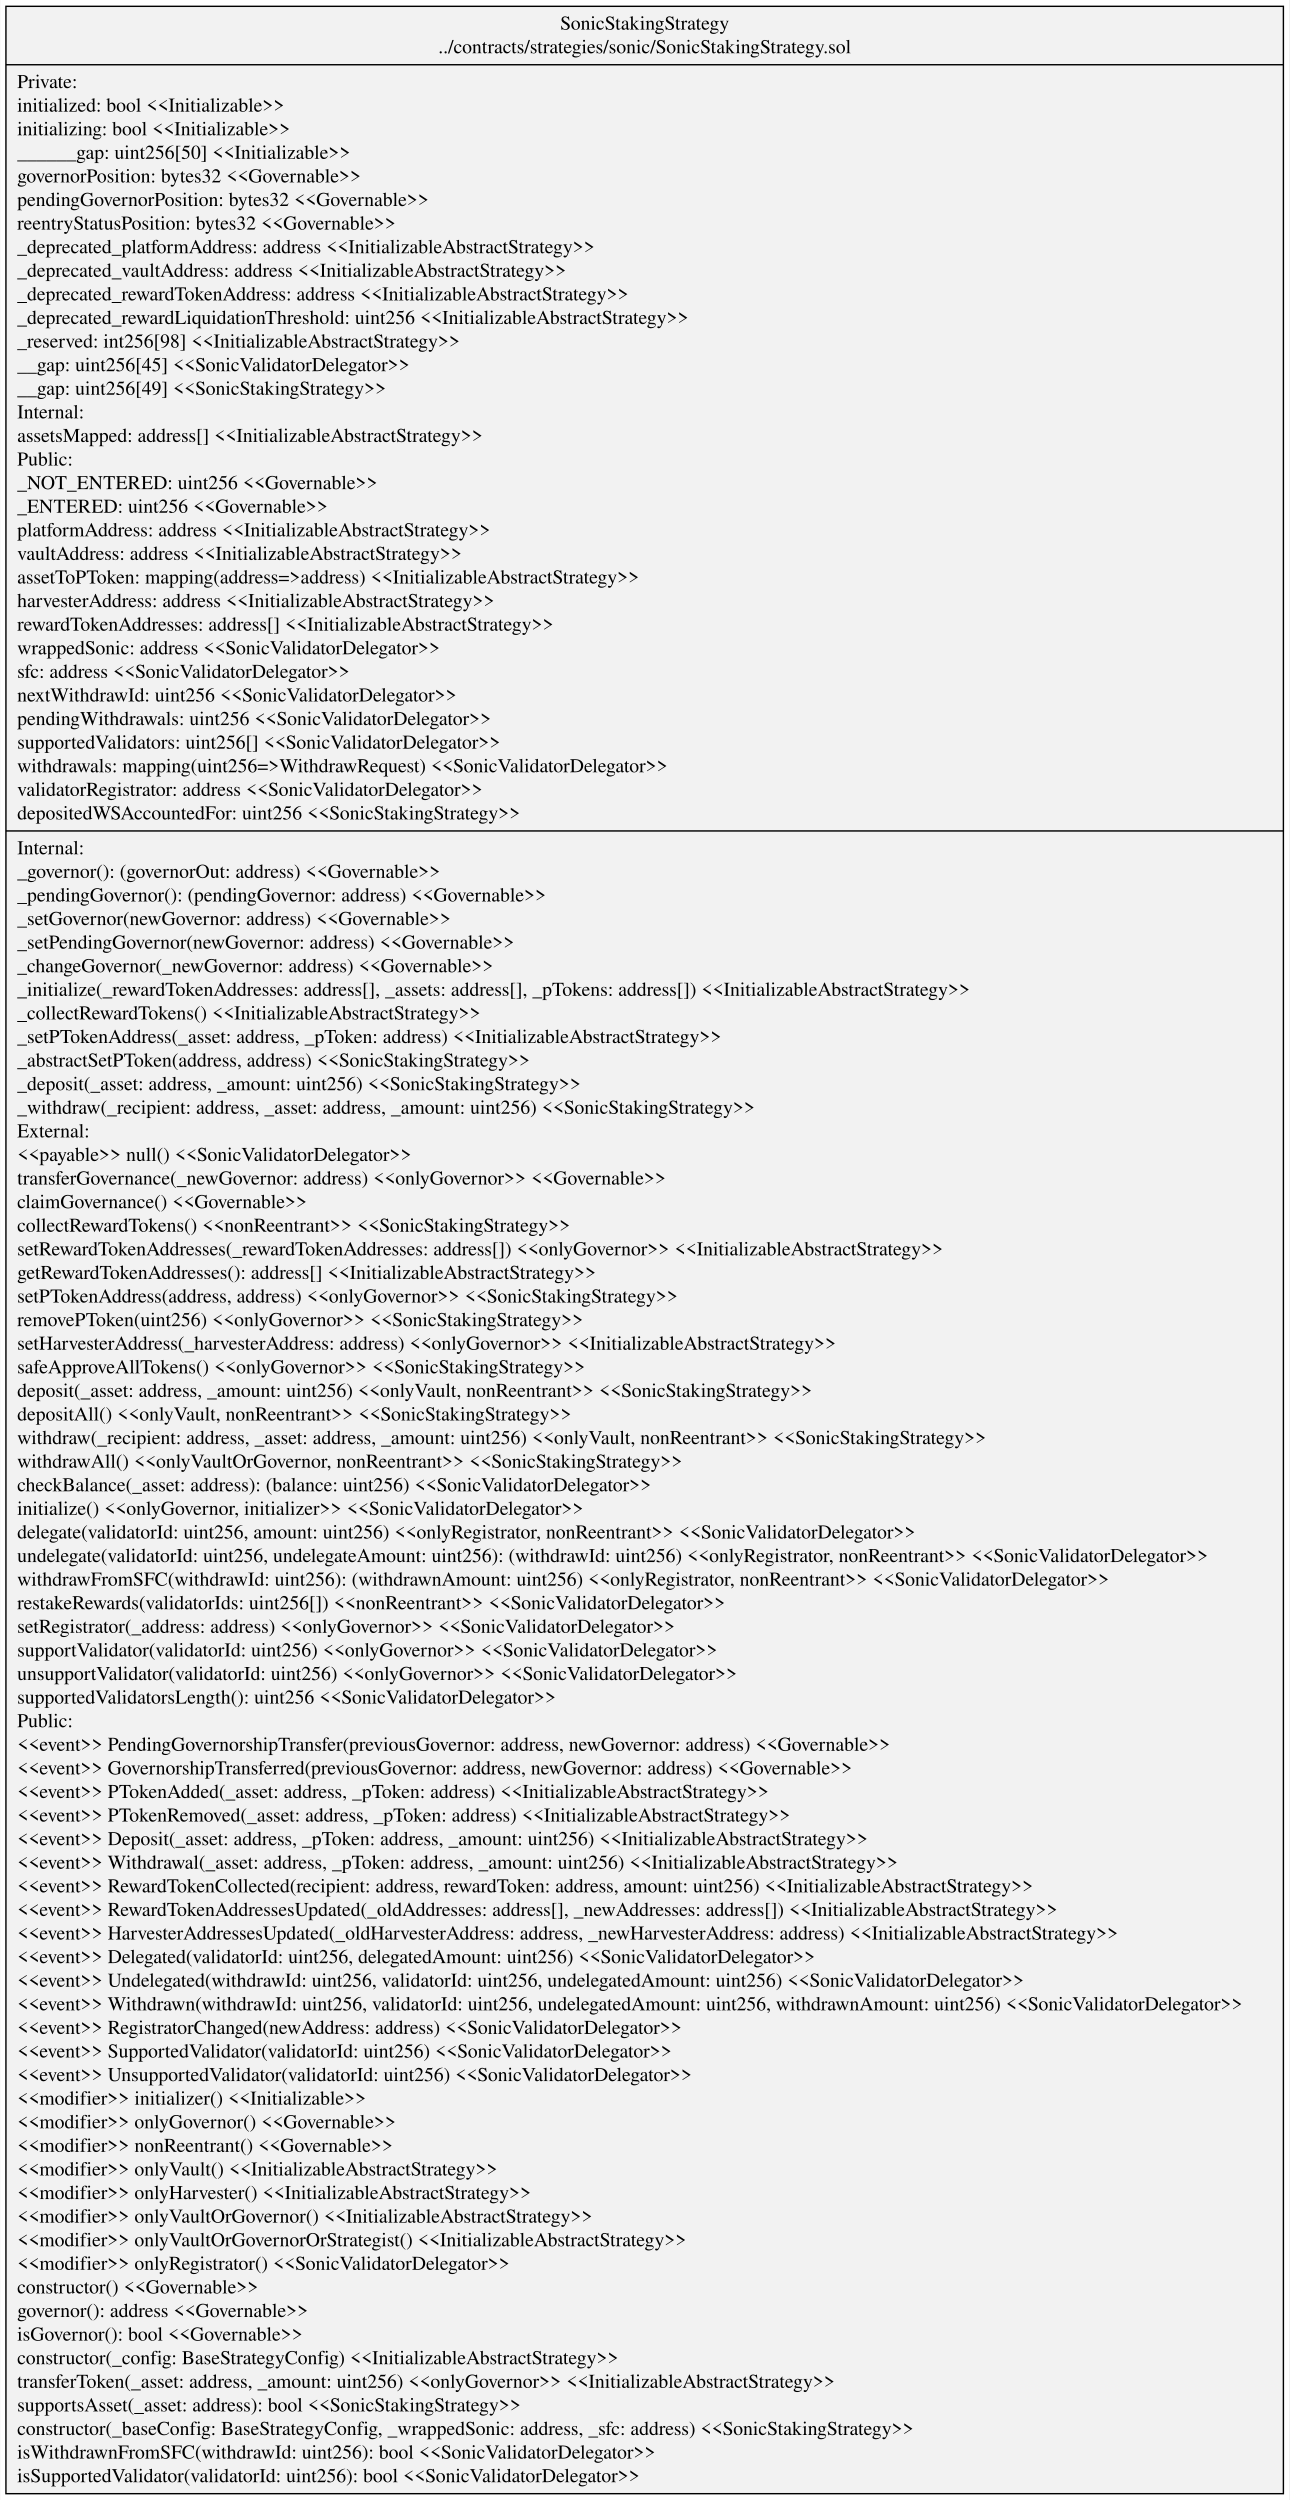
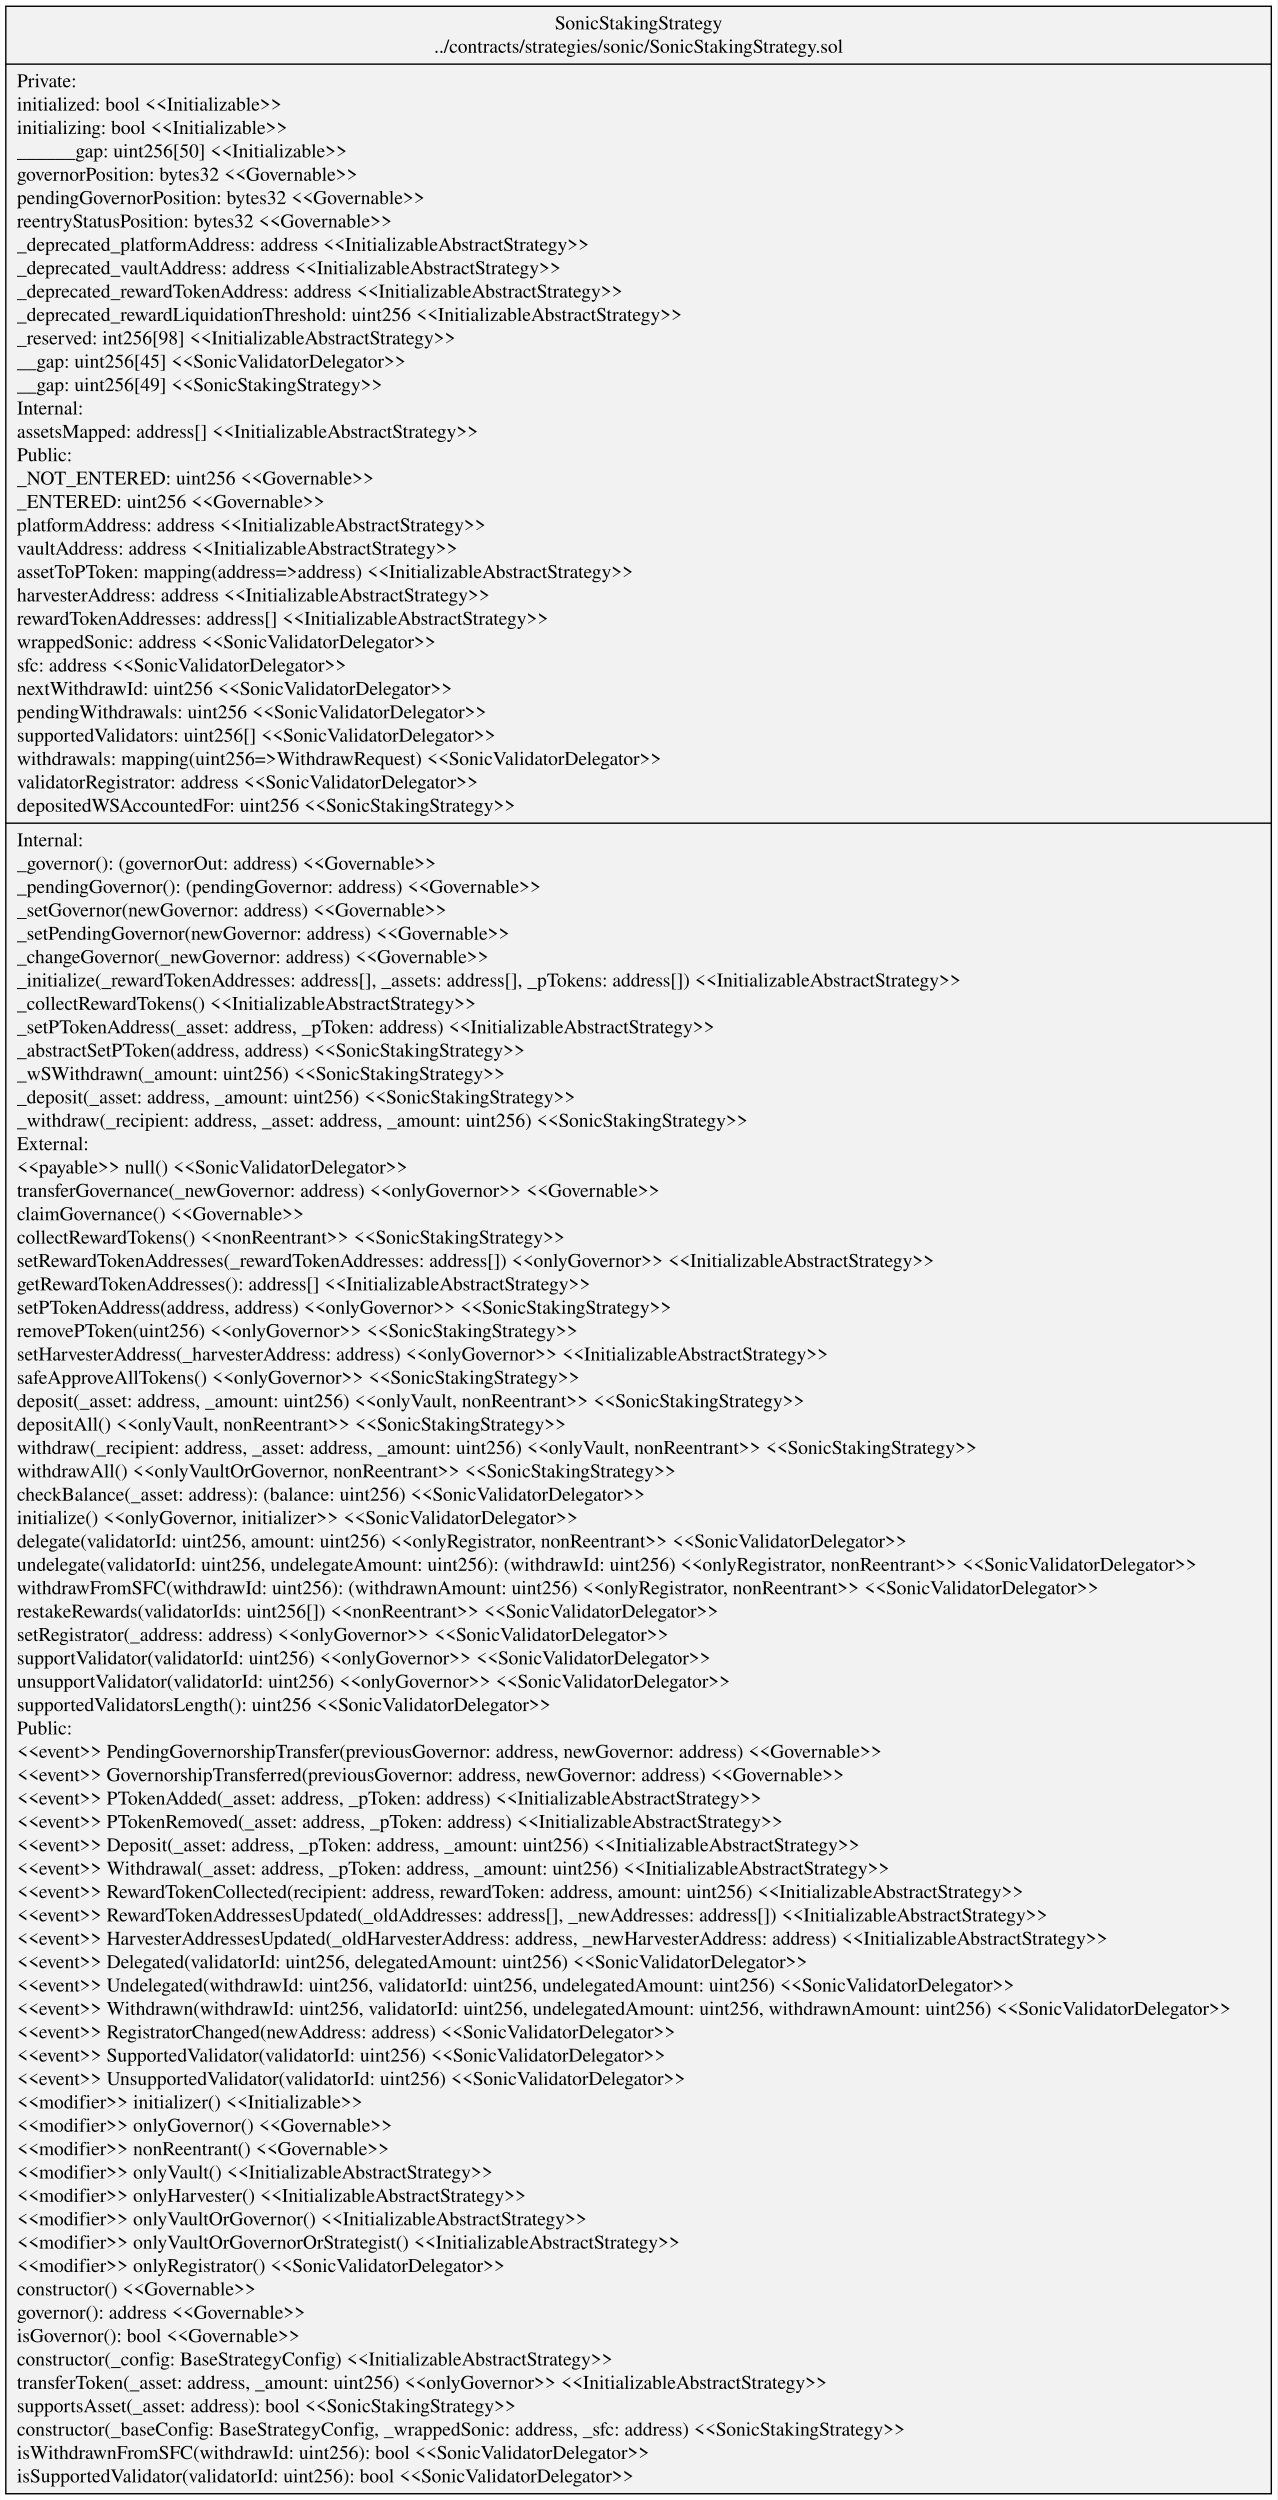
- <svg xmlns="http://www.w3.org/2000/svg" width="918pt" height="1780pt" viewBox="0.00 0.00 917.66 1780.20">
-   <g id="graph0" class="graph" transform="scale(1 1) rotate(0) translate(4 1776.2)">
-     <polygon fill="white" stroke="transparent" points="-4,4 -4,-1776.2 913.66,-1776.2 913.66,4 -4,4" />
+ <svg xmlns="http://www.w3.org/2000/svg" width="918pt" height="1797pt" viewBox="0.00 0.00 917.66 1797.00">
+   <g id="graph0" class="graph" transform="scale(1 1) rotate(0) translate(4 1793)">
+     <polygon fill="white" stroke="transparent" points="-4,4 -4,-1793 913.66,-1793 913.66,4 -4,4" />
    <g id="node1" class="node">
-       <polygon fill="#f2f2f2" stroke="black" points="0,-0.5 0,-1771.7 909.66,-1771.7 909.66,-0.5 0,-0.5" />
-       <text text-anchor="middle" x="454.83" y="-1755.1" font-family="Times,serif" font-size="14.00">SonicStakingStrategy</text>
-       <text text-anchor="middle" x="454.83" y="-1738.3" font-family="Times,serif" font-size="14.00">../contracts/strategies/sonic/SonicStakingStrategy.sol</text>
-       <polyline fill="none" stroke="black" points="0,-1730.1 909.66,-1730.1 " />
-       <text text-anchor="start" x="8" y="-1713.5" font-family="Times,serif" font-size="14.00">Private:</text>
-       <text text-anchor="start" x="8" y="-1696.7" font-family="Times,serif" font-size="14.00">   initialized: bool &lt;&lt;Initializable&gt;&gt;</text>
-       <text text-anchor="start" x="8" y="-1679.9" font-family="Times,serif" font-size="14.00">   initializing: bool &lt;&lt;Initializable&gt;&gt;</text>
-       <text text-anchor="start" x="8" y="-1663.1" font-family="Times,serif" font-size="14.00">   ______gap: uint256[50] &lt;&lt;Initializable&gt;&gt;</text>
-       <text text-anchor="start" x="8" y="-1646.3" font-family="Times,serif" font-size="14.00">   governorPosition: bytes32 &lt;&lt;Governable&gt;&gt;</text>
-       <text text-anchor="start" x="8" y="-1629.5" font-family="Times,serif" font-size="14.00">   pendingGovernorPosition: bytes32 &lt;&lt;Governable&gt;&gt;</text>
-       <text text-anchor="start" x="8" y="-1612.7" font-family="Times,serif" font-size="14.00">   reentryStatusPosition: bytes32 &lt;&lt;Governable&gt;&gt;</text>
-       <text text-anchor="start" x="8" y="-1595.9" font-family="Times,serif" font-size="14.00">   _deprecated_platformAddress: address &lt;&lt;InitializableAbstractStrategy&gt;&gt;</text>
-       <text text-anchor="start" x="8" y="-1579.1" font-family="Times,serif" font-size="14.00">   _deprecated_vaultAddress: address &lt;&lt;InitializableAbstractStrategy&gt;&gt;</text>
-       <text text-anchor="start" x="8" y="-1562.3" font-family="Times,serif" font-size="14.00">   _deprecated_rewardTokenAddress: address &lt;&lt;InitializableAbstractStrategy&gt;&gt;</text>
-       <text text-anchor="start" x="8" y="-1545.5" font-family="Times,serif" font-size="14.00">   _deprecated_rewardLiquidationThreshold: uint256 &lt;&lt;InitializableAbstractStrategy&gt;&gt;</text>
-       <text text-anchor="start" x="8" y="-1528.7" font-family="Times,serif" font-size="14.00">   _reserved: int256[98] &lt;&lt;InitializableAbstractStrategy&gt;&gt;</text>
-       <text text-anchor="start" x="8" y="-1511.9" font-family="Times,serif" font-size="14.00">   __gap: uint256[45] &lt;&lt;SonicValidatorDelegator&gt;&gt;</text>
-       <text text-anchor="start" x="8" y="-1495.1" font-family="Times,serif" font-size="14.00">   __gap: uint256[49] &lt;&lt;SonicStakingStrategy&gt;&gt;</text>
-       <text text-anchor="start" x="8" y="-1478.3" font-family="Times,serif" font-size="14.00">Internal:</text>
-       <text text-anchor="start" x="8" y="-1461.5" font-family="Times,serif" font-size="14.00">   assetsMapped: address[] &lt;&lt;InitializableAbstractStrategy&gt;&gt;</text>
-       <text text-anchor="start" x="8" y="-1444.7" font-family="Times,serif" font-size="14.00">Public:</text>
-       <text text-anchor="start" x="8" y="-1427.9" font-family="Times,serif" font-size="14.00">   _NOT_ENTERED: uint256 &lt;&lt;Governable&gt;&gt;</text>
-       <text text-anchor="start" x="8" y="-1411.1" font-family="Times,serif" font-size="14.00">   _ENTERED: uint256 &lt;&lt;Governable&gt;&gt;</text>
-       <text text-anchor="start" x="8" y="-1394.3" font-family="Times,serif" font-size="14.00">   platformAddress: address &lt;&lt;InitializableAbstractStrategy&gt;&gt;</text>
-       <text text-anchor="start" x="8" y="-1377.5" font-family="Times,serif" font-size="14.00">   vaultAddress: address &lt;&lt;InitializableAbstractStrategy&gt;&gt;</text>
-       <text text-anchor="start" x="8" y="-1360.7" font-family="Times,serif" font-size="14.00">   assetToPToken: mapping(address=&gt;address) &lt;&lt;InitializableAbstractStrategy&gt;&gt;</text>
-       <text text-anchor="start" x="8" y="-1343.9" font-family="Times,serif" font-size="14.00">   harvesterAddress: address &lt;&lt;InitializableAbstractStrategy&gt;&gt;</text>
-       <text text-anchor="start" x="8" y="-1327.1" font-family="Times,serif" font-size="14.00">   rewardTokenAddresses: address[] &lt;&lt;InitializableAbstractStrategy&gt;&gt;</text>
-       <text text-anchor="start" x="8" y="-1310.3" font-family="Times,serif" font-size="14.00">   wrappedSonic: address &lt;&lt;SonicValidatorDelegator&gt;&gt;</text>
-       <text text-anchor="start" x="8" y="-1293.5" font-family="Times,serif" font-size="14.00">   sfc: address &lt;&lt;SonicValidatorDelegator&gt;&gt;</text>
-       <text text-anchor="start" x="8" y="-1276.7" font-family="Times,serif" font-size="14.00">   nextWithdrawId: uint256 &lt;&lt;SonicValidatorDelegator&gt;&gt;</text>
-       <text text-anchor="start" x="8" y="-1259.9" font-family="Times,serif" font-size="14.00">   pendingWithdrawals: uint256 &lt;&lt;SonicValidatorDelegator&gt;&gt;</text>
-       <text text-anchor="start" x="8" y="-1243.1" font-family="Times,serif" font-size="14.00">   supportedValidators: uint256[] &lt;&lt;SonicValidatorDelegator&gt;&gt;</text>
-       <text text-anchor="start" x="8" y="-1226.3" font-family="Times,serif" font-size="14.00">   withdrawals: mapping(uint256=&gt;WithdrawRequest) &lt;&lt;SonicValidatorDelegator&gt;&gt;</text>
-       <text text-anchor="start" x="8" y="-1209.5" font-family="Times,serif" font-size="14.00">   validatorRegistrator: address &lt;&lt;SonicValidatorDelegator&gt;&gt;</text>
-       <text text-anchor="start" x="8" y="-1192.7" font-family="Times,serif" font-size="14.00">   depositedWSAccountedFor: uint256 &lt;&lt;SonicStakingStrategy&gt;&gt;</text>
-       <polyline fill="none" stroke="black" points="0,-1184.5 909.66,-1184.5 " />
-       <text text-anchor="start" x="8" y="-1167.9" font-family="Times,serif" font-size="14.00">Internal:</text>
-       <text text-anchor="start" x="8" y="-1151.1" font-family="Times,serif" font-size="14.00">    _governor(): (governorOut: address) &lt;&lt;Governable&gt;&gt;</text>
-       <text text-anchor="start" x="8" y="-1134.3" font-family="Times,serif" font-size="14.00">    _pendingGovernor(): (pendingGovernor: address) &lt;&lt;Governable&gt;&gt;</text>
-       <text text-anchor="start" x="8" y="-1117.5" font-family="Times,serif" font-size="14.00">    _setGovernor(newGovernor: address) &lt;&lt;Governable&gt;&gt;</text>
-       <text text-anchor="start" x="8" y="-1100.7" font-family="Times,serif" font-size="14.00">    _setPendingGovernor(newGovernor: address) &lt;&lt;Governable&gt;&gt;</text>
-       <text text-anchor="start" x="8" y="-1083.9" font-family="Times,serif" font-size="14.00">    _changeGovernor(_newGovernor: address) &lt;&lt;Governable&gt;&gt;</text>
-       <text text-anchor="start" x="8" y="-1067.1" font-family="Times,serif" font-size="14.00">    _initialize(_rewardTokenAddresses: address[], _assets: address[], _pTokens: address[]) &lt;&lt;InitializableAbstractStrategy&gt;&gt;</text>
-       <text text-anchor="start" x="8" y="-1050.3" font-family="Times,serif" font-size="14.00">    _collectRewardTokens() &lt;&lt;InitializableAbstractStrategy&gt;&gt;</text>
-       <text text-anchor="start" x="8" y="-1033.5" font-family="Times,serif" font-size="14.00">    _setPTokenAddress(_asset: address, _pToken: address) &lt;&lt;InitializableAbstractStrategy&gt;&gt;</text>
-       <text text-anchor="start" x="8" y="-1016.7" font-family="Times,serif" font-size="14.00">    _abstractSetPToken(address, address) &lt;&lt;SonicStakingStrategy&gt;&gt;</text>
+       <polygon fill="#f2f2f2" stroke="black" points="0,-0.5 0,-1788.5 909.66,-1788.5 909.66,-0.5 0,-0.5" />
+       <text text-anchor="middle" x="454.83" y="-1771.9" font-family="Times,serif" font-size="14.00">SonicStakingStrategy</text>
+       <text text-anchor="middle" x="454.83" y="-1755.1" font-family="Times,serif" font-size="14.00">../contracts/strategies/sonic/SonicStakingStrategy.sol</text>
+       <polyline fill="none" stroke="black" points="0,-1746.9 909.66,-1746.9 " />
+       <text text-anchor="start" x="8" y="-1730.3" font-family="Times,serif" font-size="14.00">Private:</text>
+       <text text-anchor="start" x="8" y="-1713.5" font-family="Times,serif" font-size="14.00">   initialized: bool &lt;&lt;Initializable&gt;&gt;</text>
+       <text text-anchor="start" x="8" y="-1696.7" font-family="Times,serif" font-size="14.00">   initializing: bool &lt;&lt;Initializable&gt;&gt;</text>
+       <text text-anchor="start" x="8" y="-1679.9" font-family="Times,serif" font-size="14.00">   ______gap: uint256[50] &lt;&lt;Initializable&gt;&gt;</text>
+       <text text-anchor="start" x="8" y="-1663.1" font-family="Times,serif" font-size="14.00">   governorPosition: bytes32 &lt;&lt;Governable&gt;&gt;</text>
+       <text text-anchor="start" x="8" y="-1646.3" font-family="Times,serif" font-size="14.00">   pendingGovernorPosition: bytes32 &lt;&lt;Governable&gt;&gt;</text>
+       <text text-anchor="start" x="8" y="-1629.5" font-family="Times,serif" font-size="14.00">   reentryStatusPosition: bytes32 &lt;&lt;Governable&gt;&gt;</text>
+       <text text-anchor="start" x="8" y="-1612.7" font-family="Times,serif" font-size="14.00">   _deprecated_platformAddress: address &lt;&lt;InitializableAbstractStrategy&gt;&gt;</text>
+       <text text-anchor="start" x="8" y="-1595.9" font-family="Times,serif" font-size="14.00">   _deprecated_vaultAddress: address &lt;&lt;InitializableAbstractStrategy&gt;&gt;</text>
+       <text text-anchor="start" x="8" y="-1579.1" font-family="Times,serif" font-size="14.00">   _deprecated_rewardTokenAddress: address &lt;&lt;InitializableAbstractStrategy&gt;&gt;</text>
+       <text text-anchor="start" x="8" y="-1562.3" font-family="Times,serif" font-size="14.00">   _deprecated_rewardLiquidationThreshold: uint256 &lt;&lt;InitializableAbstractStrategy&gt;&gt;</text>
+       <text text-anchor="start" x="8" y="-1545.5" font-family="Times,serif" font-size="14.00">   _reserved: int256[98] &lt;&lt;InitializableAbstractStrategy&gt;&gt;</text>
+       <text text-anchor="start" x="8" y="-1528.7" font-family="Times,serif" font-size="14.00">   __gap: uint256[45] &lt;&lt;SonicValidatorDelegator&gt;&gt;</text>
+       <text text-anchor="start" x="8" y="-1511.9" font-family="Times,serif" font-size="14.00">   __gap: uint256[49] &lt;&lt;SonicStakingStrategy&gt;&gt;</text>
+       <text text-anchor="start" x="8" y="-1495.1" font-family="Times,serif" font-size="14.00">Internal:</text>
+       <text text-anchor="start" x="8" y="-1478.3" font-family="Times,serif" font-size="14.00">   assetsMapped: address[] &lt;&lt;InitializableAbstractStrategy&gt;&gt;</text>
+       <text text-anchor="start" x="8" y="-1461.5" font-family="Times,serif" font-size="14.00">Public:</text>
+       <text text-anchor="start" x="8" y="-1444.7" font-family="Times,serif" font-size="14.00">   _NOT_ENTERED: uint256 &lt;&lt;Governable&gt;&gt;</text>
+       <text text-anchor="start" x="8" y="-1427.9" font-family="Times,serif" font-size="14.00">   _ENTERED: uint256 &lt;&lt;Governable&gt;&gt;</text>
+       <text text-anchor="start" x="8" y="-1411.1" font-family="Times,serif" font-size="14.00">   platformAddress: address &lt;&lt;InitializableAbstractStrategy&gt;&gt;</text>
+       <text text-anchor="start" x="8" y="-1394.3" font-family="Times,serif" font-size="14.00">   vaultAddress: address &lt;&lt;InitializableAbstractStrategy&gt;&gt;</text>
+       <text text-anchor="start" x="8" y="-1377.5" font-family="Times,serif" font-size="14.00">   assetToPToken: mapping(address=&gt;address) &lt;&lt;InitializableAbstractStrategy&gt;&gt;</text>
+       <text text-anchor="start" x="8" y="-1360.7" font-family="Times,serif" font-size="14.00">   harvesterAddress: address &lt;&lt;InitializableAbstractStrategy&gt;&gt;</text>
+       <text text-anchor="start" x="8" y="-1343.9" font-family="Times,serif" font-size="14.00">   rewardTokenAddresses: address[] &lt;&lt;InitializableAbstractStrategy&gt;&gt;</text>
+       <text text-anchor="start" x="8" y="-1327.1" font-family="Times,serif" font-size="14.00">   wrappedSonic: address &lt;&lt;SonicValidatorDelegator&gt;&gt;</text>
+       <text text-anchor="start" x="8" y="-1310.3" font-family="Times,serif" font-size="14.00">   sfc: address &lt;&lt;SonicValidatorDelegator&gt;&gt;</text>
+       <text text-anchor="start" x="8" y="-1293.5" font-family="Times,serif" font-size="14.00">   nextWithdrawId: uint256 &lt;&lt;SonicValidatorDelegator&gt;&gt;</text>
+       <text text-anchor="start" x="8" y="-1276.7" font-family="Times,serif" font-size="14.00">   pendingWithdrawals: uint256 &lt;&lt;SonicValidatorDelegator&gt;&gt;</text>
+       <text text-anchor="start" x="8" y="-1259.9" font-family="Times,serif" font-size="14.00">   supportedValidators: uint256[] &lt;&lt;SonicValidatorDelegator&gt;&gt;</text>
+       <text text-anchor="start" x="8" y="-1243.1" font-family="Times,serif" font-size="14.00">   withdrawals: mapping(uint256=&gt;WithdrawRequest) &lt;&lt;SonicValidatorDelegator&gt;&gt;</text>
+       <text text-anchor="start" x="8" y="-1226.3" font-family="Times,serif" font-size="14.00">   validatorRegistrator: address &lt;&lt;SonicValidatorDelegator&gt;&gt;</text>
+       <text text-anchor="start" x="8" y="-1209.5" font-family="Times,serif" font-size="14.00">   depositedWSAccountedFor: uint256 &lt;&lt;SonicStakingStrategy&gt;&gt;</text>
+       <polyline fill="none" stroke="black" points="0,-1201.3 909.66,-1201.3 " />
+       <text text-anchor="start" x="8" y="-1184.7" font-family="Times,serif" font-size="14.00">Internal:</text>
+       <text text-anchor="start" x="8" y="-1167.9" font-family="Times,serif" font-size="14.00">    _governor(): (governorOut: address) &lt;&lt;Governable&gt;&gt;</text>
+       <text text-anchor="start" x="8" y="-1151.1" font-family="Times,serif" font-size="14.00">    _pendingGovernor(): (pendingGovernor: address) &lt;&lt;Governable&gt;&gt;</text>
+       <text text-anchor="start" x="8" y="-1134.3" font-family="Times,serif" font-size="14.00">    _setGovernor(newGovernor: address) &lt;&lt;Governable&gt;&gt;</text>
+       <text text-anchor="start" x="8" y="-1117.5" font-family="Times,serif" font-size="14.00">    _setPendingGovernor(newGovernor: address) &lt;&lt;Governable&gt;&gt;</text>
+       <text text-anchor="start" x="8" y="-1100.7" font-family="Times,serif" font-size="14.00">    _changeGovernor(_newGovernor: address) &lt;&lt;Governable&gt;&gt;</text>
+       <text text-anchor="start" x="8" y="-1083.9" font-family="Times,serif" font-size="14.00">    _initialize(_rewardTokenAddresses: address[], _assets: address[], _pTokens: address[]) &lt;&lt;InitializableAbstractStrategy&gt;&gt;</text>
+       <text text-anchor="start" x="8" y="-1067.1" font-family="Times,serif" font-size="14.00">    _collectRewardTokens() &lt;&lt;InitializableAbstractStrategy&gt;&gt;</text>
+       <text text-anchor="start" x="8" y="-1050.3" font-family="Times,serif" font-size="14.00">    _setPTokenAddress(_asset: address, _pToken: address) &lt;&lt;InitializableAbstractStrategy&gt;&gt;</text>
+       <text text-anchor="start" x="8" y="-1033.5" font-family="Times,serif" font-size="14.00">    _abstractSetPToken(address, address) &lt;&lt;SonicStakingStrategy&gt;&gt;</text>
+       <text text-anchor="start" x="8" y="-1016.7" font-family="Times,serif" font-size="14.00">    _wSWithdrawn(_amount: uint256) &lt;&lt;SonicStakingStrategy&gt;&gt;</text>
      <text text-anchor="start" x="8" y="-999.9" font-family="Times,serif" font-size="14.00">    _deposit(_asset: address, _amount: uint256) &lt;&lt;SonicStakingStrategy&gt;&gt;</text>
      <text text-anchor="start" x="8" y="-983.1" font-family="Times,serif" font-size="14.00">    _withdraw(_recipient: address, _asset: address, _amount: uint256) &lt;&lt;SonicStakingStrategy&gt;&gt;</text>
      <text text-anchor="start" x="8" y="-966.3" font-family="Times,serif" font-size="14.00">External:</text>
      <text text-anchor="start" x="8" y="-949.5" font-family="Times,serif" font-size="14.00">    &lt;&lt;payable&gt;&gt; null() &lt;&lt;SonicValidatorDelegator&gt;&gt;</text>
      <text text-anchor="start" x="8" y="-932.7" font-family="Times,serif" font-size="14.00">    transferGovernance(_newGovernor: address) &lt;&lt;onlyGovernor&gt;&gt; &lt;&lt;Governable&gt;&gt;</text>
      <text text-anchor="start" x="8" y="-915.9" font-family="Times,serif" font-size="14.00">    claimGovernance() &lt;&lt;Governable&gt;&gt;</text>
      <text text-anchor="start" x="8" y="-899.1" font-family="Times,serif" font-size="14.00">    collectRewardTokens() &lt;&lt;nonReentrant&gt;&gt; &lt;&lt;SonicStakingStrategy&gt;&gt;</text>
      <text text-anchor="start" x="8" y="-882.3" font-family="Times,serif" font-size="14.00">    setRewardTokenAddresses(_rewardTokenAddresses: address[]) &lt;&lt;onlyGovernor&gt;&gt; &lt;&lt;InitializableAbstractStrategy&gt;&gt;</text>
      <text text-anchor="start" x="8" y="-865.5" font-family="Times,serif" font-size="14.00">    getRewardTokenAddresses(): address[] &lt;&lt;InitializableAbstractStrategy&gt;&gt;</text>
      <text text-anchor="start" x="8" y="-848.7" font-family="Times,serif" font-size="14.00">    setPTokenAddress(address, address) &lt;&lt;onlyGovernor&gt;&gt; &lt;&lt;SonicStakingStrategy&gt;&gt;</text>
      <text text-anchor="start" x="8" y="-831.9" font-family="Times,serif" font-size="14.00">    removePToken(uint256) &lt;&lt;onlyGovernor&gt;&gt; &lt;&lt;SonicStakingStrategy&gt;&gt;</text>
      <text text-anchor="start" x="8" y="-815.1" font-family="Times,serif" font-size="14.00">    setHarvesterAddress(_harvesterAddress: address) &lt;&lt;onlyGovernor&gt;&gt; &lt;&lt;InitializableAbstractStrategy&gt;&gt;</text>
      <text text-anchor="start" x="8" y="-798.3" font-family="Times,serif" font-size="14.00">    safeApproveAllTokens() &lt;&lt;onlyGovernor&gt;&gt; &lt;&lt;SonicStakingStrategy&gt;&gt;</text>
      <text text-anchor="start" x="8" y="-781.5" font-family="Times,serif" font-size="14.00">    deposit(_asset: address, _amount: uint256) &lt;&lt;onlyVault, nonReentrant&gt;&gt; &lt;&lt;SonicStakingStrategy&gt;&gt;</text>
      <text text-anchor="start" x="8" y="-764.7" font-family="Times,serif" font-size="14.00">    depositAll() &lt;&lt;onlyVault, nonReentrant&gt;&gt; &lt;&lt;SonicStakingStrategy&gt;&gt;</text>
      <text text-anchor="start" x="8" y="-747.9" font-family="Times,serif" font-size="14.00">    withdraw(_recipient: address, _asset: address, _amount: uint256) &lt;&lt;onlyVault, nonReentrant&gt;&gt; &lt;&lt;SonicStakingStrategy&gt;&gt;</text>
      <text text-anchor="start" x="8" y="-731.1" font-family="Times,serif" font-size="14.00">    withdrawAll() &lt;&lt;onlyVaultOrGovernor, nonReentrant&gt;&gt; &lt;&lt;SonicStakingStrategy&gt;&gt;</text>
      <text text-anchor="start" x="8" y="-714.3" font-family="Times,serif" font-size="14.00">    checkBalance(_asset: address): (balance: uint256) &lt;&lt;SonicValidatorDelegator&gt;&gt;</text>
      <text text-anchor="start" x="8" y="-697.5" font-family="Times,serif" font-size="14.00">    initialize() &lt;&lt;onlyGovernor, initializer&gt;&gt; &lt;&lt;SonicValidatorDelegator&gt;&gt;</text>
      <text text-anchor="start" x="8" y="-680.7" font-family="Times,serif" font-size="14.00">    delegate(validatorId: uint256, amount: uint256) &lt;&lt;onlyRegistrator, nonReentrant&gt;&gt; &lt;&lt;SonicValidatorDelegator&gt;&gt;</text>
      <text text-anchor="start" x="8" y="-663.9" font-family="Times,serif" font-size="14.00">    undelegate(validatorId: uint256, undelegateAmount: uint256): (withdrawId: uint256) &lt;&lt;onlyRegistrator, nonReentrant&gt;&gt; &lt;&lt;SonicValidatorDelegator&gt;&gt;</text>
      <text text-anchor="start" x="8" y="-647.1" font-family="Times,serif" font-size="14.00">    withdrawFromSFC(withdrawId: uint256): (withdrawnAmount: uint256) &lt;&lt;onlyRegistrator, nonReentrant&gt;&gt; &lt;&lt;SonicValidatorDelegator&gt;&gt;</text>
      <text text-anchor="start" x="8" y="-630.3" font-family="Times,serif" font-size="14.00">    restakeRewards(validatorIds: uint256[]) &lt;&lt;nonReentrant&gt;&gt; &lt;&lt;SonicValidatorDelegator&gt;&gt;</text>
      <text text-anchor="start" x="8" y="-613.5" font-family="Times,serif" font-size="14.00">    setRegistrator(_address: address) &lt;&lt;onlyGovernor&gt;&gt; &lt;&lt;SonicValidatorDelegator&gt;&gt;</text>
      <text text-anchor="start" x="8" y="-596.7" font-family="Times,serif" font-size="14.00">    supportValidator(validatorId: uint256) &lt;&lt;onlyGovernor&gt;&gt; &lt;&lt;SonicValidatorDelegator&gt;&gt;</text>
      <text text-anchor="start" x="8" y="-579.9" font-family="Times,serif" font-size="14.00">    unsupportValidator(validatorId: uint256) &lt;&lt;onlyGovernor&gt;&gt; &lt;&lt;SonicValidatorDelegator&gt;&gt;</text>
      <text text-anchor="start" x="8" y="-563.1" font-family="Times,serif" font-size="14.00">    supportedValidatorsLength(): uint256 &lt;&lt;SonicValidatorDelegator&gt;&gt;</text>
      <text text-anchor="start" x="8" y="-546.3" font-family="Times,serif" font-size="14.00">Public:</text>
      <text text-anchor="start" x="8" y="-529.5" font-family="Times,serif" font-size="14.00">    &lt;&lt;event&gt;&gt; PendingGovernorshipTransfer(previousGovernor: address, newGovernor: address) &lt;&lt;Governable&gt;&gt;</text>
      <text text-anchor="start" x="8" y="-512.7" font-family="Times,serif" font-size="14.00">    &lt;&lt;event&gt;&gt; GovernorshipTransferred(previousGovernor: address, newGovernor: address) &lt;&lt;Governable&gt;&gt;</text>
      <text text-anchor="start" x="8" y="-495.9" font-family="Times,serif" font-size="14.00">    &lt;&lt;event&gt;&gt; PTokenAdded(_asset: address, _pToken: address) &lt;&lt;InitializableAbstractStrategy&gt;&gt;</text>
      <text text-anchor="start" x="8" y="-479.1" font-family="Times,serif" font-size="14.00">    &lt;&lt;event&gt;&gt; PTokenRemoved(_asset: address, _pToken: address) &lt;&lt;InitializableAbstractStrategy&gt;&gt;</text>
      <text text-anchor="start" x="8" y="-462.3" font-family="Times,serif" font-size="14.00">    &lt;&lt;event&gt;&gt; Deposit(_asset: address, _pToken: address, _amount: uint256) &lt;&lt;InitializableAbstractStrategy&gt;&gt;</text>
      <text text-anchor="start" x="8" y="-445.5" font-family="Times,serif" font-size="14.00">    &lt;&lt;event&gt;&gt; Withdrawal(_asset: address, _pToken: address, _amount: uint256) &lt;&lt;InitializableAbstractStrategy&gt;&gt;</text>
      <text text-anchor="start" x="8" y="-428.7" font-family="Times,serif" font-size="14.00">    &lt;&lt;event&gt;&gt; RewardTokenCollected(recipient: address, rewardToken: address, amount: uint256) &lt;&lt;InitializableAbstractStrategy&gt;&gt;</text>
      <text text-anchor="start" x="8" y="-411.9" font-family="Times,serif" font-size="14.00">    &lt;&lt;event&gt;&gt; RewardTokenAddressesUpdated(_oldAddresses: address[], _newAddresses: address[]) &lt;&lt;InitializableAbstractStrategy&gt;&gt;</text>
      <text text-anchor="start" x="8" y="-395.1" font-family="Times,serif" font-size="14.00">    &lt;&lt;event&gt;&gt; HarvesterAddressesUpdated(_oldHarvesterAddress: address, _newHarvesterAddress: address) &lt;&lt;InitializableAbstractStrategy&gt;&gt;</text>
      <text text-anchor="start" x="8" y="-378.3" font-family="Times,serif" font-size="14.00">    &lt;&lt;event&gt;&gt; Delegated(validatorId: uint256, delegatedAmount: uint256) &lt;&lt;SonicValidatorDelegator&gt;&gt;</text>
      <text text-anchor="start" x="8" y="-361.5" font-family="Times,serif" font-size="14.00">    &lt;&lt;event&gt;&gt; Undelegated(withdrawId: uint256, validatorId: uint256, undelegatedAmount: uint256) &lt;&lt;SonicValidatorDelegator&gt;&gt;</text>
      <text text-anchor="start" x="8" y="-344.7" font-family="Times,serif" font-size="14.00">    &lt;&lt;event&gt;&gt; Withdrawn(withdrawId: uint256, validatorId: uint256, undelegatedAmount: uint256, withdrawnAmount: uint256) &lt;&lt;SonicValidatorDelegator&gt;&gt;</text>
      <text text-anchor="start" x="8" y="-327.9" font-family="Times,serif" font-size="14.00">    &lt;&lt;event&gt;&gt; RegistratorChanged(newAddress: address) &lt;&lt;SonicValidatorDelegator&gt;&gt;</text>
      <text text-anchor="start" x="8" y="-311.1" font-family="Times,serif" font-size="14.00">    &lt;&lt;event&gt;&gt; SupportedValidator(validatorId: uint256) &lt;&lt;SonicValidatorDelegator&gt;&gt;</text>
      <text text-anchor="start" x="8" y="-294.3" font-family="Times,serif" font-size="14.00">    &lt;&lt;event&gt;&gt; UnsupportedValidator(validatorId: uint256) &lt;&lt;SonicValidatorDelegator&gt;&gt;</text>
      <text text-anchor="start" x="8" y="-277.5" font-family="Times,serif" font-size="14.00">    &lt;&lt;modifier&gt;&gt; initializer() &lt;&lt;Initializable&gt;&gt;</text>
      <text text-anchor="start" x="8" y="-260.7" font-family="Times,serif" font-size="14.00">    &lt;&lt;modifier&gt;&gt; onlyGovernor() &lt;&lt;Governable&gt;&gt;</text>
      <text text-anchor="start" x="8" y="-243.9" font-family="Times,serif" font-size="14.00">    &lt;&lt;modifier&gt;&gt; nonReentrant() &lt;&lt;Governable&gt;&gt;</text>
      <text text-anchor="start" x="8" y="-227.1" font-family="Times,serif" font-size="14.00">    &lt;&lt;modifier&gt;&gt; onlyVault() &lt;&lt;InitializableAbstractStrategy&gt;&gt;</text>
      <text text-anchor="start" x="8" y="-210.3" font-family="Times,serif" font-size="14.00">    &lt;&lt;modifier&gt;&gt; onlyHarvester() &lt;&lt;InitializableAbstractStrategy&gt;&gt;</text>
      <text text-anchor="start" x="8" y="-193.5" font-family="Times,serif" font-size="14.00">    &lt;&lt;modifier&gt;&gt; onlyVaultOrGovernor() &lt;&lt;InitializableAbstractStrategy&gt;&gt;</text>
      <text text-anchor="start" x="8" y="-176.7" font-family="Times,serif" font-size="14.00">    &lt;&lt;modifier&gt;&gt; onlyVaultOrGovernorOrStrategist() &lt;&lt;InitializableAbstractStrategy&gt;&gt;</text>
      <text text-anchor="start" x="8" y="-159.9" font-family="Times,serif" font-size="14.00">    &lt;&lt;modifier&gt;&gt; onlyRegistrator() &lt;&lt;SonicValidatorDelegator&gt;&gt;</text>
      <text text-anchor="start" x="8" y="-143.1" font-family="Times,serif" font-size="14.00">    constructor() &lt;&lt;Governable&gt;&gt;</text>
      <text text-anchor="start" x="8" y="-126.3" font-family="Times,serif" font-size="14.00">    governor(): address &lt;&lt;Governable&gt;&gt;</text>
      <text text-anchor="start" x="8" y="-109.5" font-family="Times,serif" font-size="14.00">    isGovernor(): bool &lt;&lt;Governable&gt;&gt;</text>
      <text text-anchor="start" x="8" y="-92.7" font-family="Times,serif" font-size="14.00">    constructor(_config: BaseStrategyConfig) &lt;&lt;InitializableAbstractStrategy&gt;&gt;</text>
      <text text-anchor="start" x="8" y="-75.9" font-family="Times,serif" font-size="14.00">    transferToken(_asset: address, _amount: uint256) &lt;&lt;onlyGovernor&gt;&gt; &lt;&lt;InitializableAbstractStrategy&gt;&gt;</text>
      <text text-anchor="start" x="8" y="-59.1" font-family="Times,serif" font-size="14.00">    supportsAsset(_asset: address): bool &lt;&lt;SonicStakingStrategy&gt;&gt;</text>
      <text text-anchor="start" x="8" y="-42.3" font-family="Times,serif" font-size="14.00">    constructor(_baseConfig: BaseStrategyConfig, _wrappedSonic: address, _sfc: address) &lt;&lt;SonicStakingStrategy&gt;&gt;</text>
      <text text-anchor="start" x="8" y="-25.5" font-family="Times,serif" font-size="14.00">    isWithdrawnFromSFC(withdrawId: uint256): bool &lt;&lt;SonicValidatorDelegator&gt;&gt;</text>
      <text text-anchor="start" x="8" y="-8.7" font-family="Times,serif" font-size="14.00">    isSupportedValidator(validatorId: uint256): bool &lt;&lt;SonicValidatorDelegator&gt;&gt;</text>
    </g>
  </g>
</svg>
